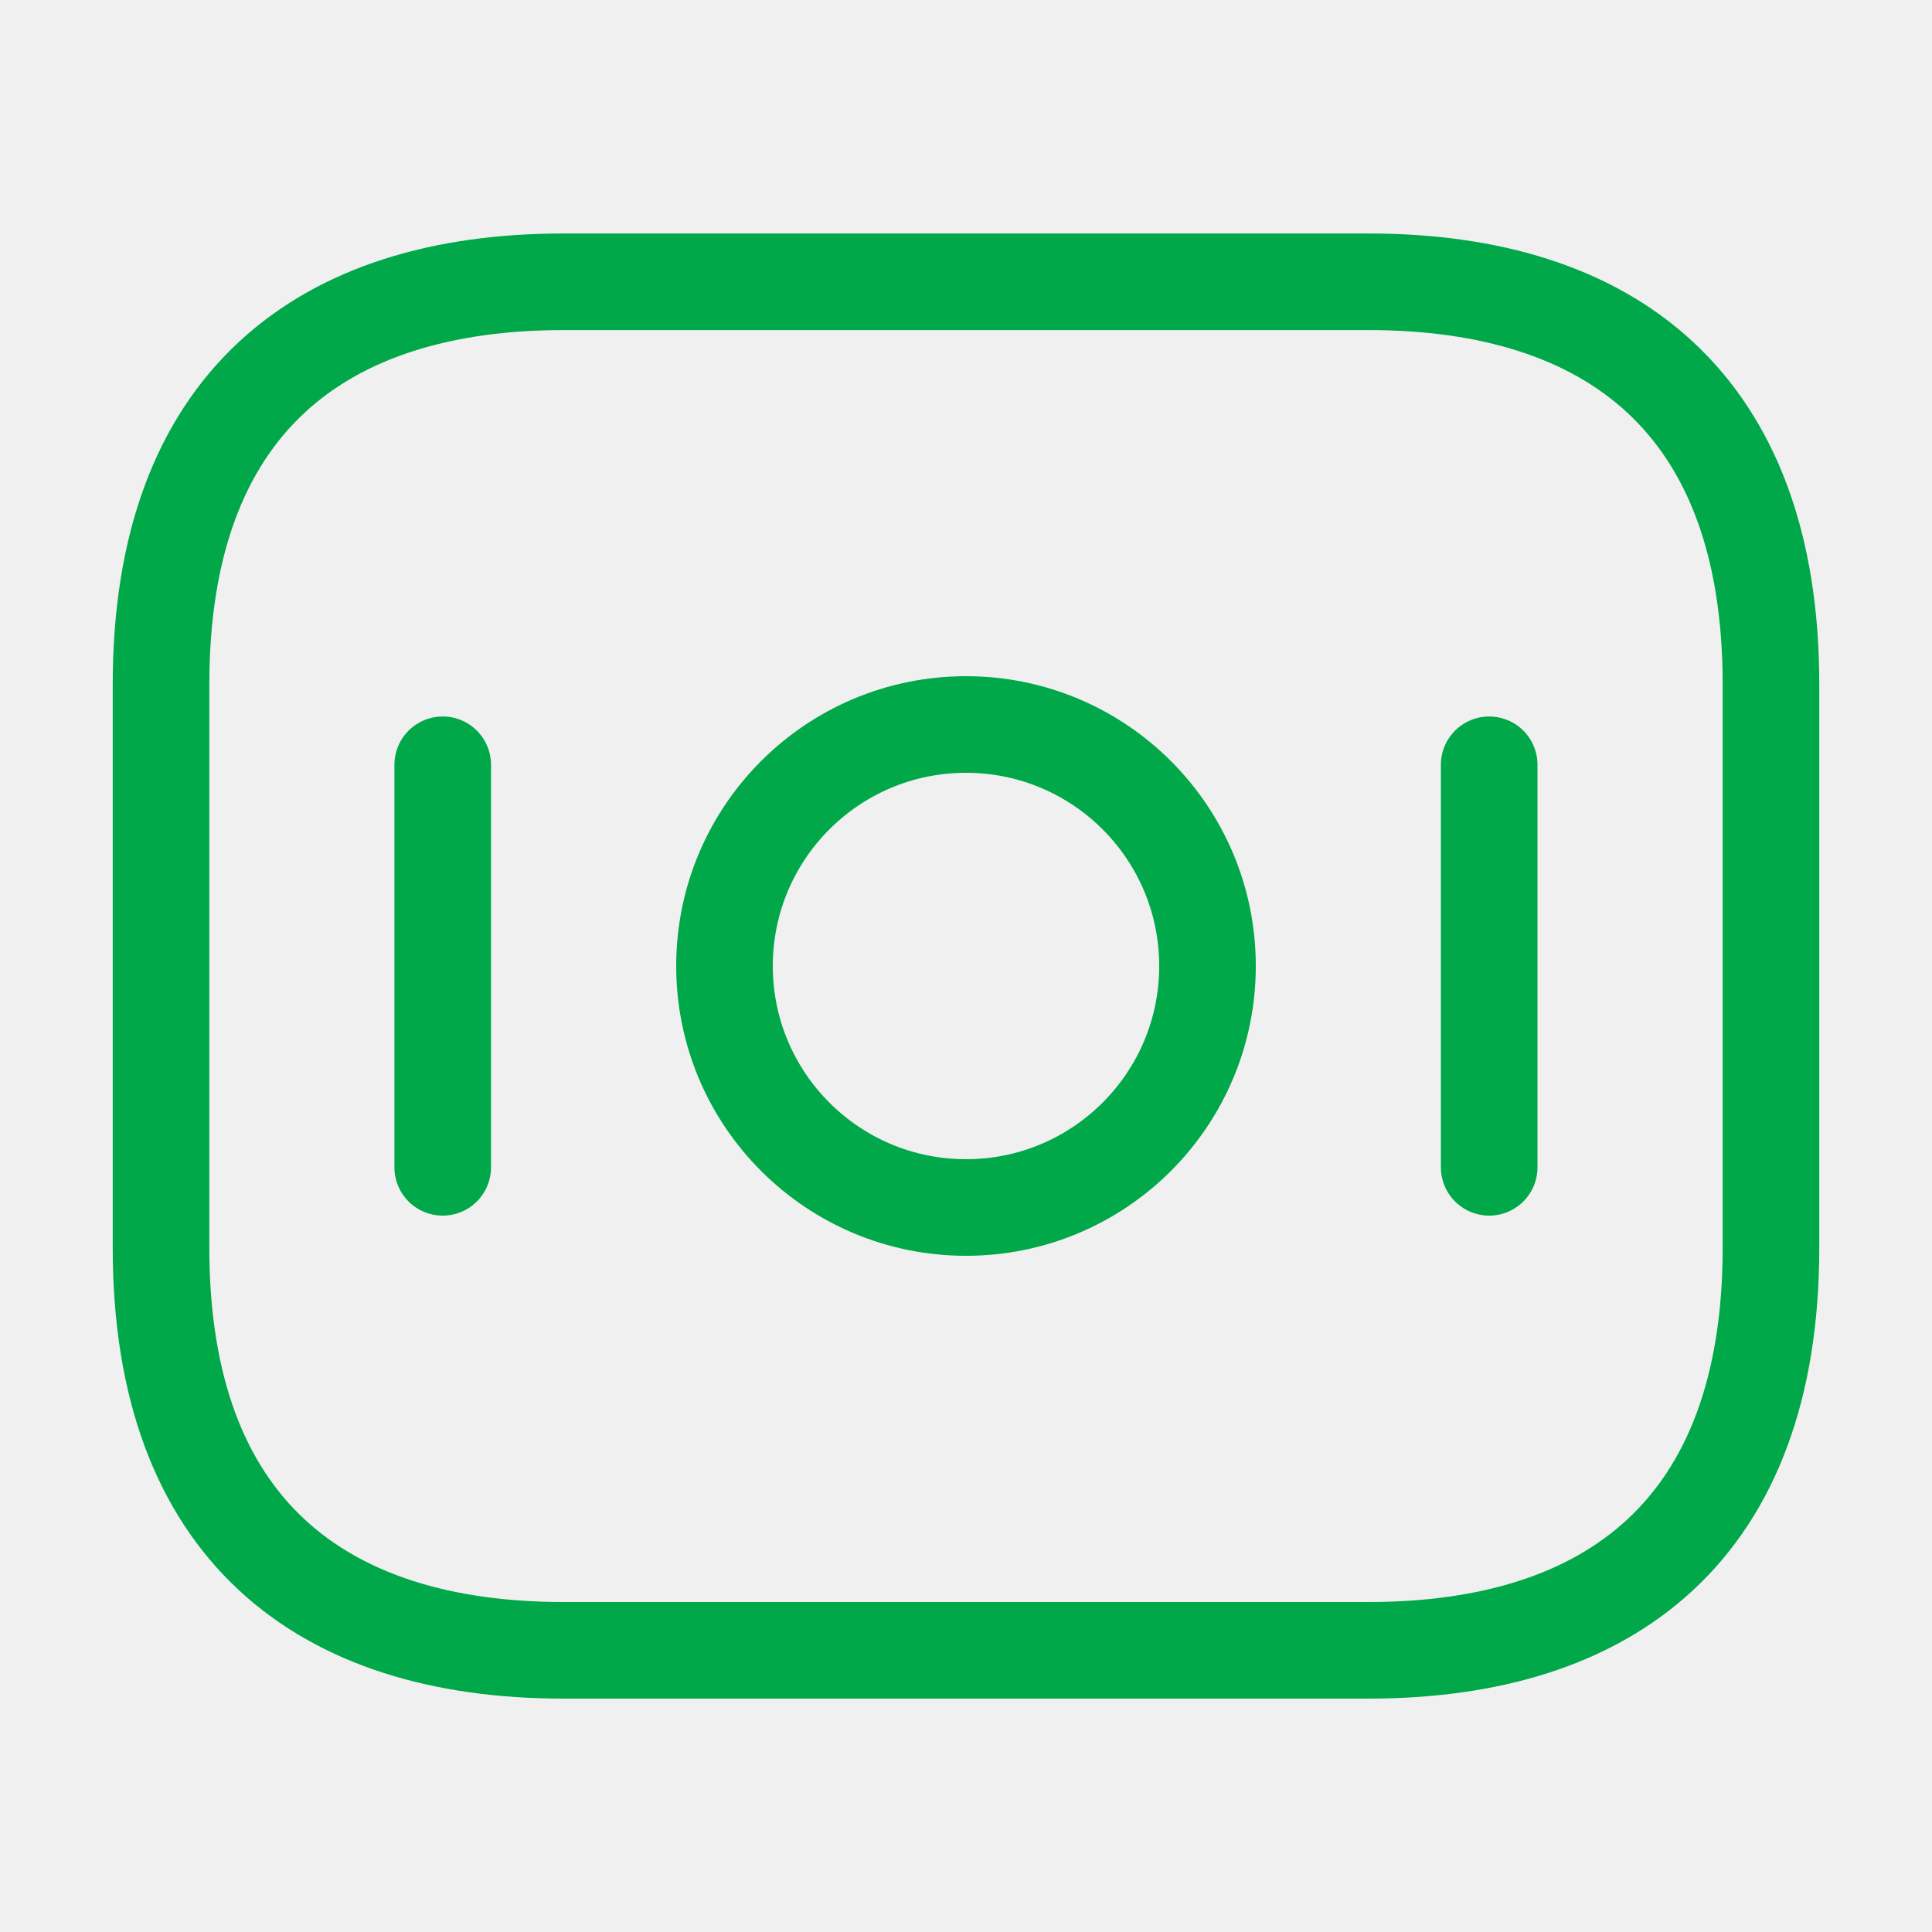
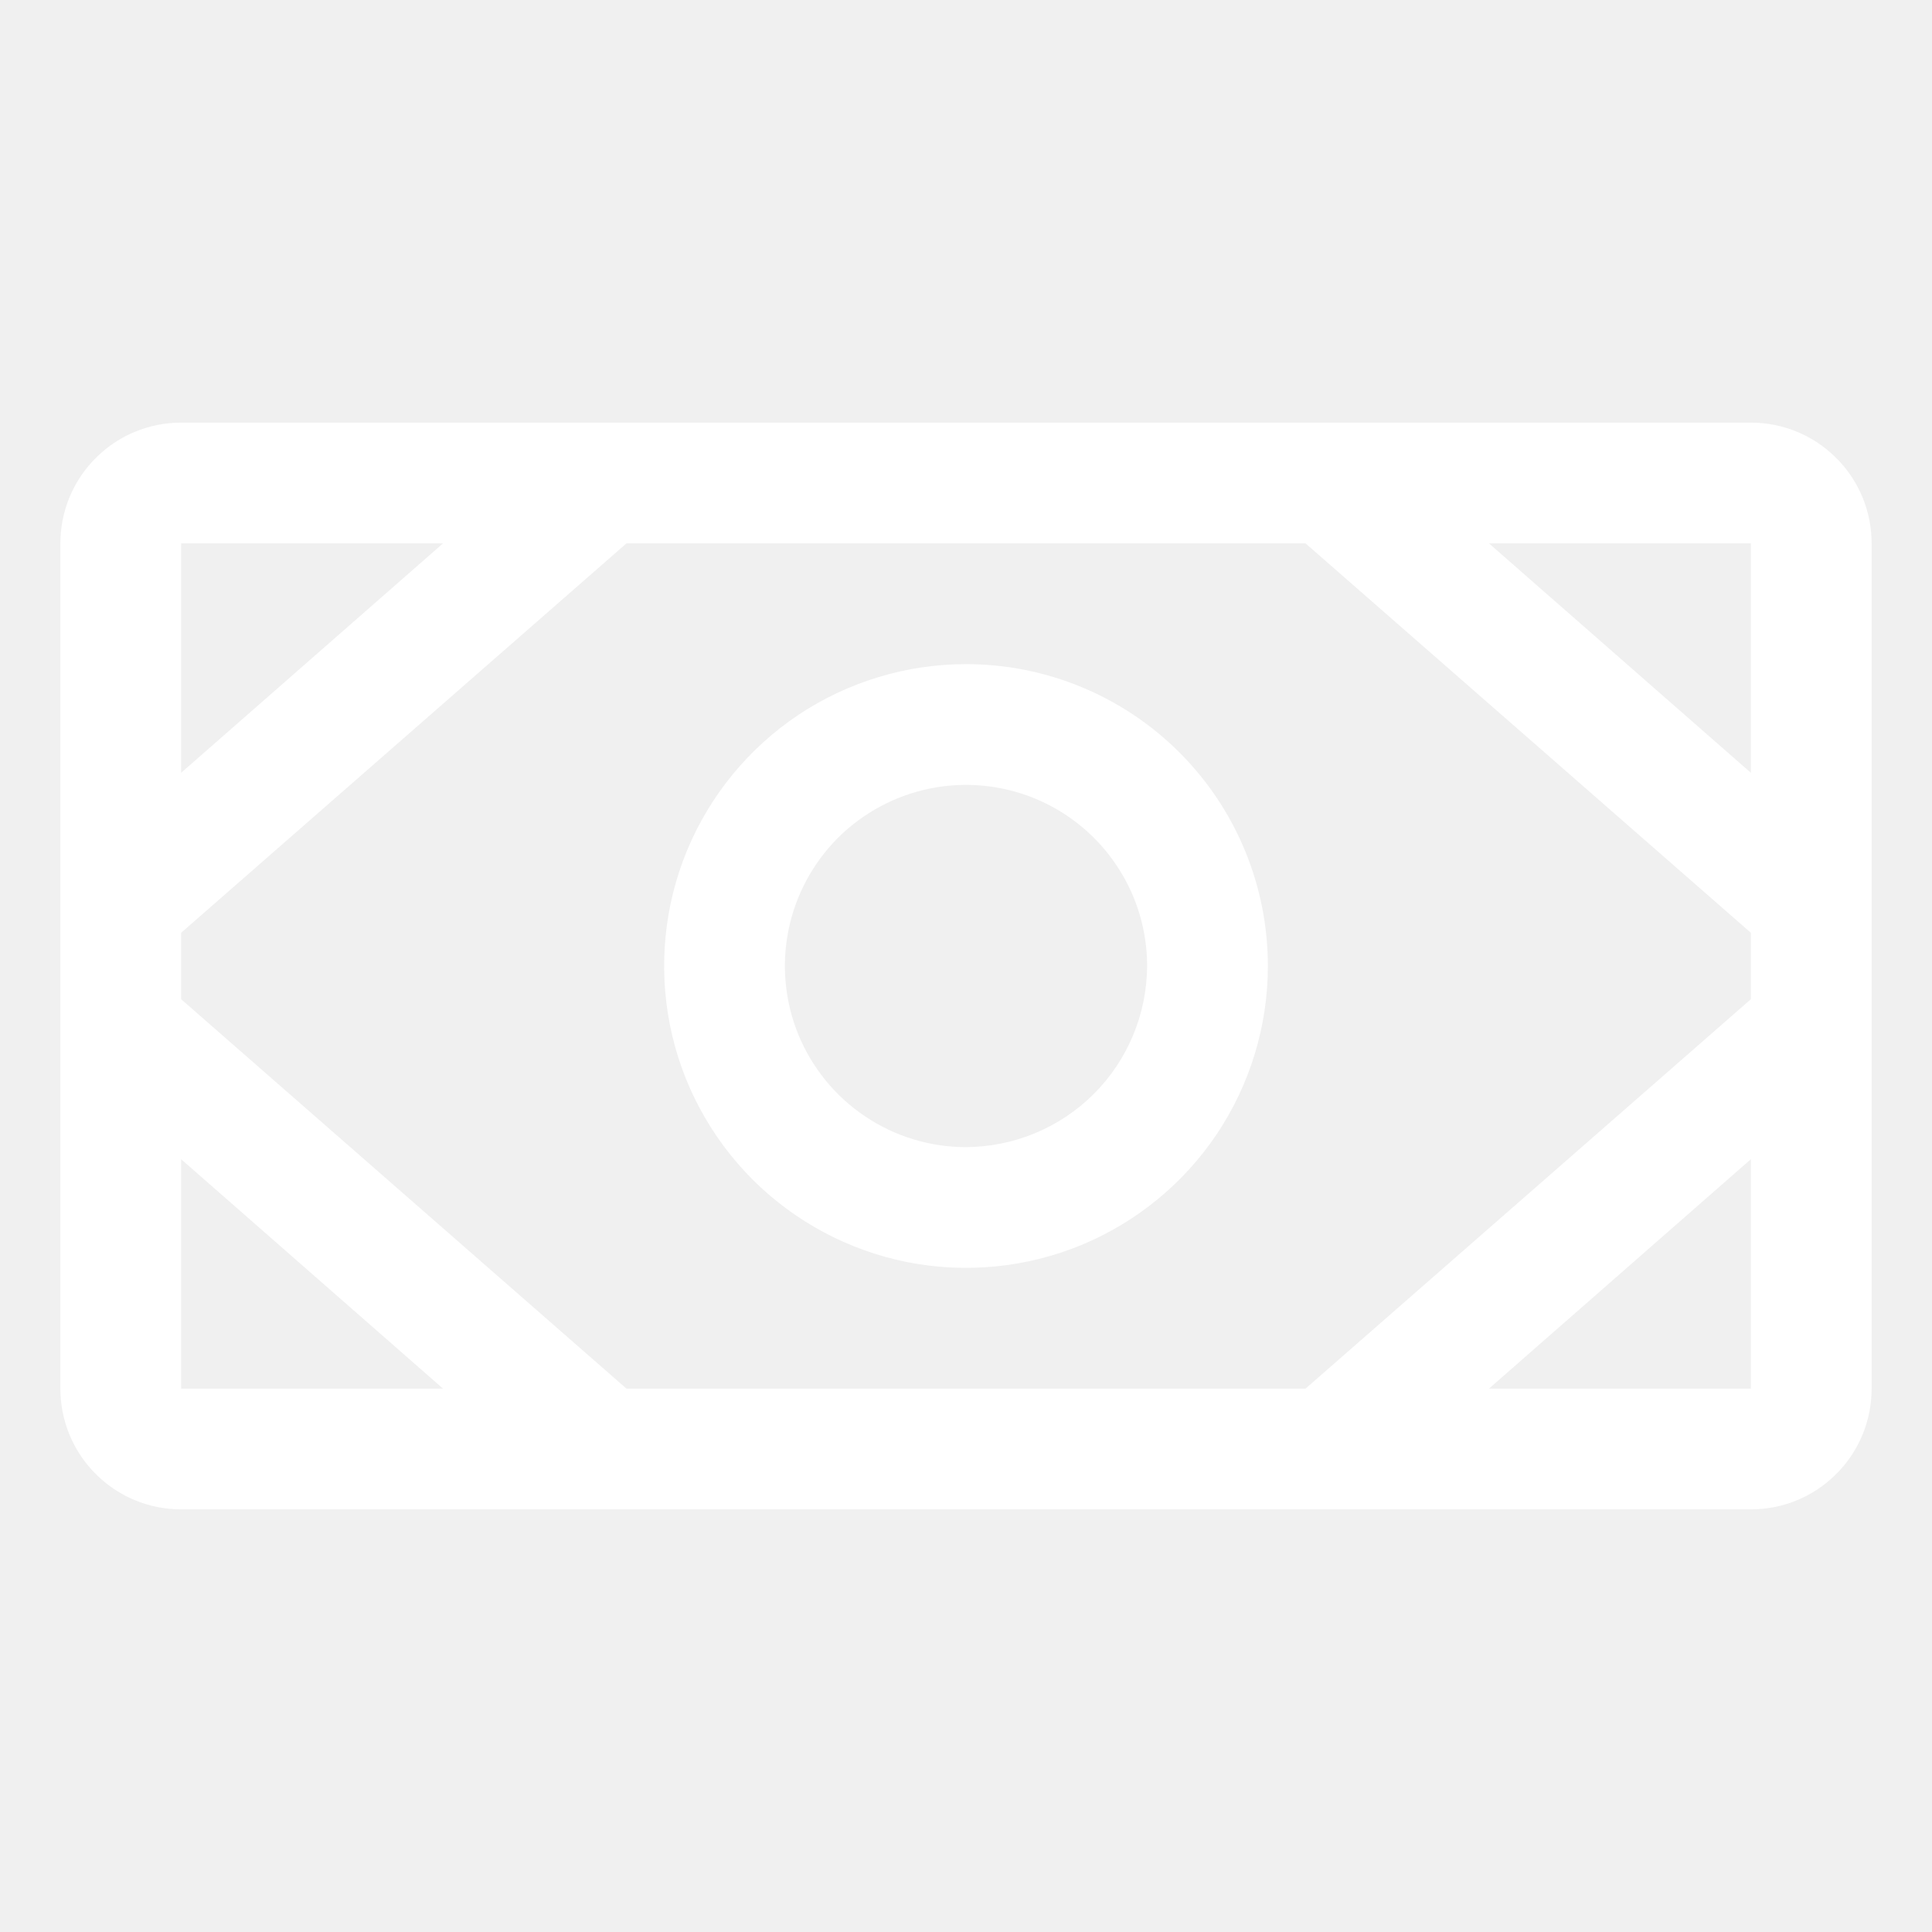
- <svg xmlns="http://www.w3.org/2000/svg" width="20" height="20" viewBox="0 0 20 20" fill="none">
-   <path d="M14.166 17.084H5.833C3.333 17.084 1.667 15.834 1.667 12.917V7.084C1.667 4.167 3.333 2.917 5.833 2.917H14.166C16.666 2.917 18.333 4.167 18.333 7.084V12.917C18.333 15.834 16.666 17.084 14.166 17.084Z" stroke="#00A849" stroke-miterlimit="10" stroke-linecap="round" stroke-linejoin="round" />
-   <path d="M10 12.5C11.381 12.5 12.5 11.381 12.5 10C12.5 8.619 11.381 7.5 10 7.5C8.619 7.5 7.5 8.619 7.5 10C7.5 11.381 8.619 12.5 10 12.5Z" stroke="#00A849" stroke-miterlimit="10" stroke-linecap="round" stroke-linejoin="round" />
-   <path d="M4.583 7.917V12.084" stroke="#00A849" stroke-miterlimit="10" stroke-linecap="round" stroke-linejoin="round" />
-   <path d="M15.416 7.917V12.084" stroke="#00A849" stroke-miterlimit="10" stroke-linecap="round" stroke-linejoin="round" />
+ <svg xmlns="http://www.w3.org/2000/svg" width="16" height="16" viewBox="0 0 16 16" fill="none">
+   <path d="M14.5 3.5H1.5C1.235 3.5 0.98 3.605 0.793 3.793C0.605 3.98 0.5 4.235 0.5 4.5V11.5C0.5 11.765 0.605 12.02 0.793 12.207C0.98 12.395 1.235 12.5 1.5 12.5H14.5C14.765 12.5 15.02 12.395 15.207 12.207C15.395 12.02 15.5 11.765 15.5 11.5V4.5C15.5 4.235 15.395 3.98 15.207 3.793C15.02 3.605 14.765 3.5 14.5 3.5ZM5.188 11.5L1.5 8.275V7.725L5.188 4.5H10.812L14.5 7.725V8.275L10.812 11.5H5.188ZM14.5 6.4L12.331 4.5H14.5V6.4ZM3.669 4.5L1.5 6.4V4.5H3.669ZM1.5 9.6L3.669 11.5H1.5V9.6ZM14.5 11.5H12.331L14.5 9.6V11.5ZM8 5.5C7.506 5.5 7.022 5.647 6.611 5.921C6.2 6.196 5.88 6.586 5.69 7.043C5.501 7.5 5.452 8.003 5.548 8.488C5.644 8.973 5.883 9.418 6.232 9.768C6.582 10.117 7.027 10.355 7.512 10.452C7.997 10.548 8.5 10.499 8.957 10.31C9.414 10.12 9.804 9.8 10.079 9.389C10.353 8.978 10.5 8.494 10.5 8C10.5 7.337 10.237 6.701 9.768 6.232C9.299 5.763 8.663 5.5 8 5.5ZM8 9.5C7.703 9.5 7.413 9.412 7.167 9.247C6.92 9.082 6.728 8.848 6.614 8.574C6.501 8.3 6.471 7.998 6.529 7.707C6.587 7.416 6.73 7.149 6.939 6.939C7.149 6.73 7.416 6.587 7.707 6.529C7.998 6.471 8.3 6.501 8.574 6.614C8.848 6.728 9.082 6.92 9.247 7.167C9.412 7.413 9.5 7.703 9.5 8C9.498 8.397 9.34 8.778 9.059 9.059C8.778 9.34 8.397 9.498 8 9.5Z" fill="white" />
</svg>
